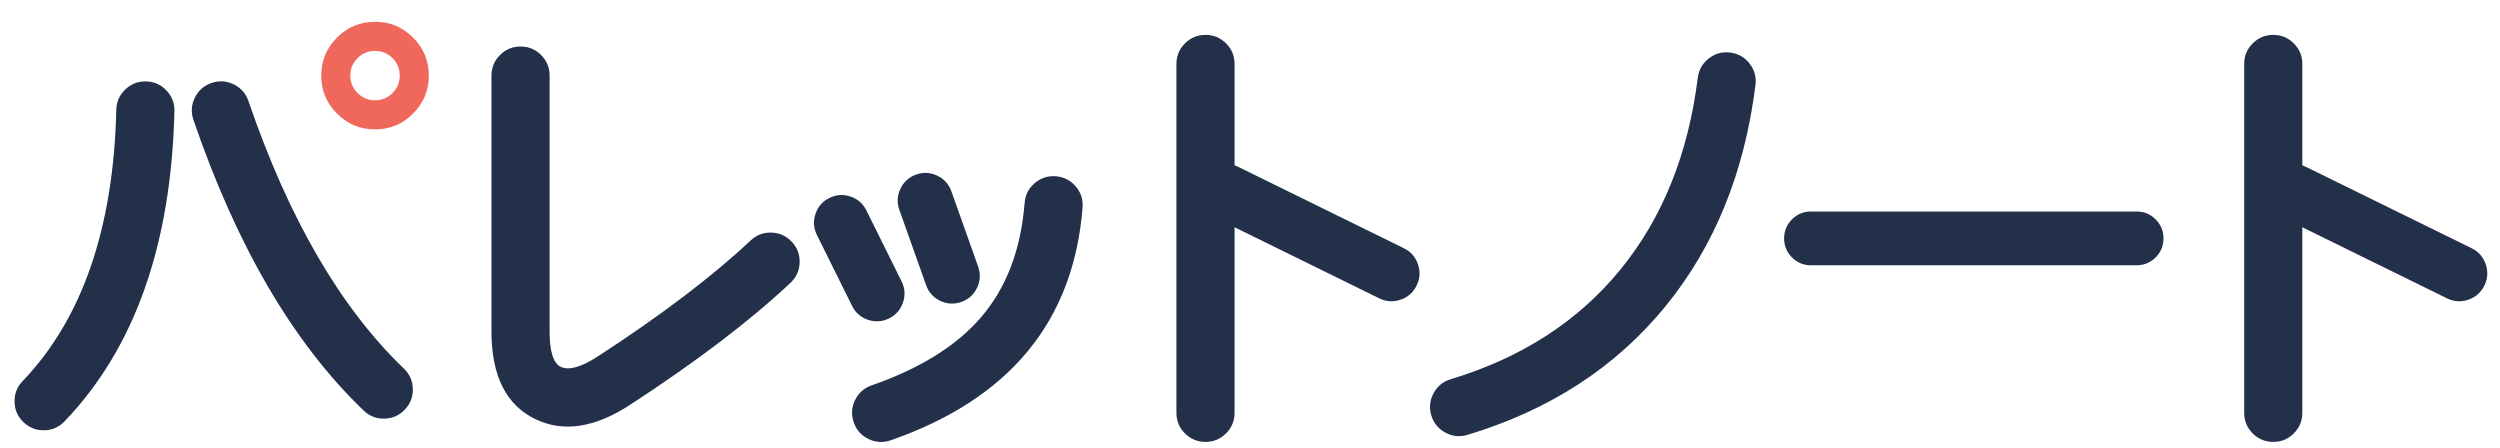
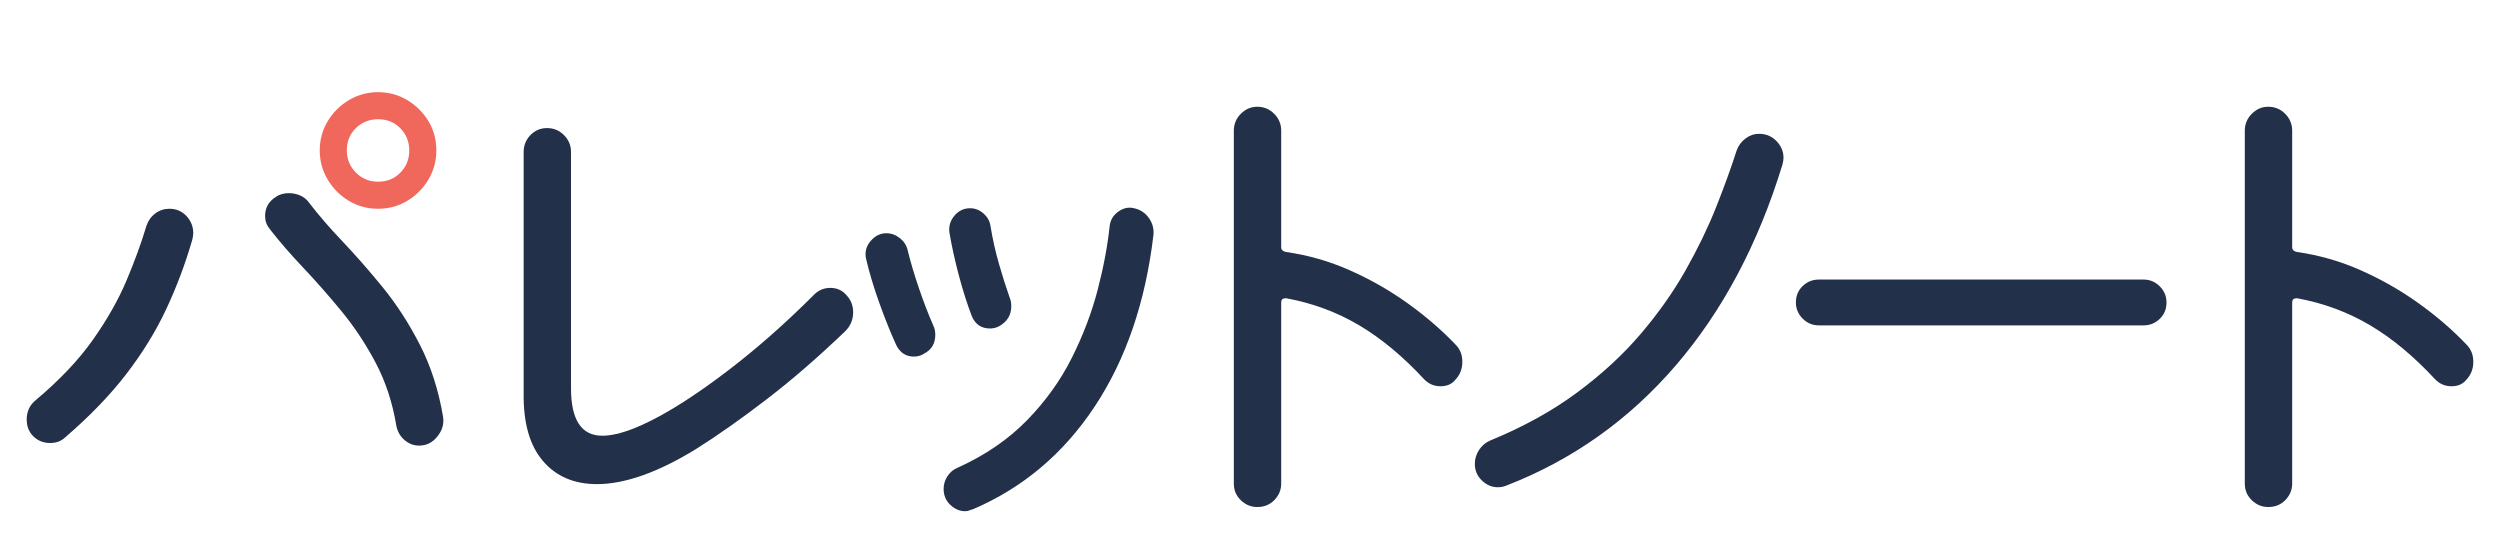
- <svg xmlns="http://www.w3.org/2000/svg" viewBox="-12.0 -22 859.917 154.0">
-   <path fill="#22304A" d="M47.997,16.238 Q46.355,85.213 10.22,122.919 Q7.354,125.91 3.213,125.998 Q-0.928,126.086 -3.919,123.22 Q-6.91,120.354 -6.998,116.213 Q-7.086,112.072 -4.22,109.081 Q26.545,76.978 28.003,15.762 Q28.101,11.621 31.099,8.763 Q34.097,5.904 38.238,6.003 Q42.379,6.101 45.237,9.099 Q48.096,12.097 47.997,16.238 Z" />
-   <path fill="#22304A" d="M73.462,12.763 Q94.193,73.363 126.925,104.786 Q129.913,107.655 129.998,111.796 Q130.082,115.937 127.214,118.925 Q124.345,121.913 120.204,121.998 Q116.063,122.082 113.075,119.214 Q76.841,84.43 54.538,19.237 Q53.198,15.318 55.021,11.598 Q56.844,7.879 60.763,6.538 Q64.682,5.198 68.402,7.021 Q72.121,8.844 73.462,12.763 Z" />
-   <path fill="#F0675B" d="M135.5,4 Q135.5,11.663 130.081,17.081 Q124.663,22.5 117,22.5 Q109.337,22.5 103.919,17.081 Q98.5,11.663 98.5,4 Q98.5,-3.663 103.919,-9.081 Q109.337,-14.5 117,-14.5 Q124.663,-14.5 130.081,-9.081 Q135.5,-3.663 135.5,4 Z M125.5,4 Q125.5,0.479 123.01,-2.01 Q120.521,-4.5 117,-4.5 Q113.479,-4.5 110.99,-2.01 Q108.5,0.479 108.5,4 Q108.5,7.521 110.99,10.01 Q113.479,12.5 117,12.5 Q120.521,12.5 123.01,10.01 Q125.5,7.521 125.5,4 Z" />
-   <path fill="#22304A" d="M177.05,4 L177.05,92 Q177.05,102.384 180.914,104.193 Q185.067,106.137 193.617,100.604 Q226.335,79.338 246.211,60.705 Q249.232,57.872 253.372,58.005 Q257.512,58.139 260.345,61.161 Q263.178,64.182 263.045,68.322 Q262.911,72.462 259.889,75.295 Q238.721,95.141 204.483,117.396 Q186.627,128.95 172.436,122.307 Q157.05,115.105 157.05,92 L157.05,4 Q157.05,-0.142 159.979,-3.071 Q162.908,-6 167.05,-6 Q171.192,-6 174.121,-3.071 Q177.05,-0.142 177.05,4 Z" />
-   <path fill="#22304A" d="M286.011,50.379 L298.111,74.779 Q299.859,78.305 298.603,82.034 Q297.346,85.763 293.821,87.511 Q290.295,89.259 286.566,88.003 Q282.837,86.746 281.089,83.221 L268.989,58.821 Q267.241,55.295 268.497,51.566 Q269.754,47.837 273.279,46.089 Q276.805,44.341 280.534,45.597 Q284.263,46.854 286.011,50.379 Z" />
-   <path fill="#22304A" d="M315.252,43.82 L324.452,69.72 Q325.769,73.428 324.079,76.982 Q322.388,80.535 318.68,81.852 Q314.972,83.169 311.418,81.479 Q307.865,79.788 306.548,76.08 L297.348,50.18 Q296.031,46.472 297.721,42.918 Q299.412,39.365 303.12,38.048 Q306.828,36.731 310.382,38.421 Q313.935,40.112 315.252,43.82 Z" />
-   <path fill="#22304A" d="M360.369,49.387 Q355.737,108.06 294.391,129.443 Q290.48,130.806 286.75,129.004 Q283.021,127.203 281.657,123.291 Q280.294,119.38 282.096,115.65 Q283.897,111.921 287.809,110.557 Q312.573,101.925 325.207,87.41 Q338.512,72.124 340.431,47.813 Q340.757,43.684 343.907,40.994 Q347.058,38.305 351.187,38.631 Q355.316,38.957 358.006,42.107 Q360.695,45.258 360.369,49.387 Z" />
-   <path fill="#22304A" d="M412.65,0 L412.65,120 Q412.65,124.142 409.721,127.071 Q406.792,130 402.65,130 Q398.508,130 395.579,127.071 Q392.65,124.142 392.65,120 L392.65,0 Q392.65,-4.142 395.579,-7.071 Q398.508,-10 402.65,-10 Q406.792,-10 409.721,-7.071 Q412.65,-4.142 412.65,0 Z" />
-   <path fill="#22304A" d="M413.883,35.383 L470.883,63.383 Q474.452,65.137 475.736,68.9 Q477.02,72.664 475.267,76.233 Q473.513,79.802 469.75,81.086 Q465.986,82.37 462.417,80.617 L405.417,52.617 Q401.848,50.863 400.564,47.1 Q399.28,43.336 401.033,39.767 Q402.787,36.198 406.55,34.914 Q410.314,33.63 413.883,35.383 Z" />
-   <path fill="#22304A" d="M591.823,7.24 Q586.188,52.322 560.899,83.321 Q535.257,114.753 492.79,127.573 Q488.825,128.77 485.174,126.813 Q481.524,124.855 480.327,120.89 Q479.13,116.925 481.087,113.274 Q483.045,109.624 487.01,108.427 Q523.624,97.373 545.401,70.679 Q567.055,44.135 571.977,4.76 Q572.491,0.65 575.761,-1.894 Q579.03,-4.437 583.14,-3.923 Q587.25,-3.409 589.794,-0.139 Q592.337,3.13 591.823,7.24 Z" />
-   <path fill="#22304A" d="M610.92,50.75 L722.92,50.75 Q726.751,50.75 729.461,53.459 Q732.17,56.169 732.17,60 Q732.17,63.831 729.461,66.541 Q726.751,69.25 722.92,69.25 L610.92,69.25 Q607.089,69.25 604.379,66.541 Q601.67,63.831 601.67,60 Q601.67,56.169 604.379,53.459 Q607.089,50.75 610.92,50.75 Z" />
-   <path fill="#22304A" d="M779.92,0 L779.92,120 Q779.92,124.142 776.991,127.071 Q774.062,130 769.92,130 Q765.778,130 762.849,127.071 Q759.92,124.142 759.92,120 L759.92,0 Q759.92,-4.142 762.849,-7.071 Q765.778,-10 769.92,-10 Q774.062,-10 776.991,-7.071 Q779.92,-4.142 779.92,0 Z" />
-   <path fill="#22304A" d="M781.153,35.383 L838.153,63.383 Q841.722,65.137 843.006,68.9 Q844.29,72.664 842.536,76.233 Q840.783,79.802 837.02,81.086 Q833.256,82.37 829.687,80.617 L772.687,52.617 Q769.118,50.863 767.834,47.1 Q766.55,43.336 768.303,39.767 Q770.057,36.198 773.82,34.914 Q777.584,33.63 781.153,35.383 Z" />
+ <svg xmlns="http://www.w3.org/2000/svg" viewBox="-8 -32 749.465 166">
+   <path fill="#22304A" d="M117.659,101.586 Q115.163,101.586 113.212,99.87 Q111.261,98.153 110.793,95.501 Q109.077,85.202 104.629,76.775 Q100.182,68.349 94.408,61.326 Q88.635,54.304 82.939,48.296 Q77.243,42.289 72.874,36.671 Q71.469,34.954 71.469,32.77 Q71.469,29.025 74.746,26.996 Q76.307,25.904 78.648,25.904 Q80.364,25.904 82.003,26.606 Q83.641,27.308 84.733,28.869 Q88.791,34.174 94.72,40.416 Q100.65,46.658 106.814,54.226 Q112.978,61.795 117.893,71.391 Q122.809,80.988 124.837,93.004 Q125.306,96.125 123.121,98.856 Q120.936,101.586 117.659,101.586 Z M11.391,99.246 Q9.675,100.806 7.022,100.806 Q3.589,100.806 1.404,98.153 Q0,96.281 0,93.784 Q0,90.195 2.653,88.01 Q13.42,78.96 19.818,69.909 Q26.216,60.858 29.883,52.198 Q33.55,43.537 35.891,35.735 Q36.671,33.394 38.544,31.99 Q40.416,30.585 42.757,30.585 Q45.878,30.585 47.906,32.77 Q49.935,34.954 49.935,37.919 Q49.935,38.7 49.623,39.948 Q46.502,50.715 41.821,60.702 Q37.139,70.689 29.805,80.208 Q22.471,89.727 11.391,99.246 Z" />
+   <path fill="#F0675B" d="M105.332,30.585 Q100.494,30.585 96.515,28.166 Q92.536,25.748 90.195,21.769 Q87.854,17.789 87.854,13.108 Q87.854,8.27 90.273,4.291 Q92.692,0.312 96.671,-2.029 Q100.65,-4.369 105.332,-4.369 Q110.169,-4.369 114.148,-1.951 Q118.127,0.468 120.468,4.369 Q122.809,8.27 122.809,13.108 Q122.809,17.789 120.468,21.769 Q118.127,25.748 114.148,28.166 Q110.169,30.585 105.332,30.585 Z M105.332,22.471 Q109.389,22.471 112.042,19.74 Q114.694,17.009 114.694,13.108 Q114.694,9.207 112.042,6.476 Q109.389,3.745 105.332,3.745 Q101.43,3.745 98.7,6.398 Q95.969,9.051 95.969,13.108 Q95.969,17.009 98.7,19.74 Q101.43,22.471 105.332,22.471 Z" />
+   <path fill="#22304A" d="M200.791,102.523 Q192.208,107.828 184.718,110.481 Q177.228,113.134 170.986,113.134 Q160.687,113.134 154.757,106.19 Q148.827,99.246 148.983,85.982 L148.983,13.576 Q148.983,10.611 151.012,8.505 Q153.04,6.398 156.005,6.398 Q158.97,6.398 161.077,8.505 Q163.183,10.611 163.183,13.576 L163.183,84.421 Q163.183,98.622 172.546,98.622 Q180.193,98.622 193.925,90.351 Q203.444,84.577 214.289,75.917 Q225.134,67.256 236.057,56.333 Q238.086,54.304 240.895,54.304 Q244.016,54.304 245.888,56.645 Q247.761,58.674 247.761,61.638 Q247.761,64.915 245.42,67.256 Q233.404,78.804 221.935,87.62 Q210.466,96.437 200.791,102.523 Z" />
+   <path fill="#22304A" d="M283.781,120.624 Q283.157,120.78 282.611,121.014 Q282.064,121.248 281.284,121.248 Q278.943,121.248 276.915,119.376 Q274.886,117.503 274.886,114.538 Q274.886,112.51 276.057,110.715 Q277.227,108.921 279.255,108.14 Q291.583,102.523 299.932,93.94 Q308.28,85.358 313.352,75.215 Q318.423,65.072 321.076,54.85 Q323.729,44.629 324.665,35.735 Q324.977,33.082 327.24,31.443 Q329.503,29.805 331.999,30.429 Q334.808,31.053 336.447,33.394 Q338.085,35.735 337.773,38.544 Q334.184,68.661 320.218,89.805 Q306.252,110.949 283.781,120.624 Z M291.427,65.852 Q290.179,66.476 288.774,66.476 Q284.873,66.476 283.313,62.731 Q281.284,57.425 279.49,50.715 Q277.695,44.005 276.603,37.607 Q276.291,34.798 278.163,32.614 Q280.036,30.429 282.845,30.429 Q285.029,30.429 286.824,31.99 Q288.618,33.55 288.93,35.735 Q289.867,41.508 291.505,47.204 Q293.144,52.9 294.704,57.269 Q295.172,58.362 295.172,59.766 Q295.172,63.823 291.427,65.852 Z M269.112,73.966 Q267.708,74.902 265.992,74.902 Q262.402,74.902 260.686,71.469 Q258.189,66.008 255.614,58.83 Q253.04,51.651 251.635,45.566 Q251.479,45.098 251.479,44.161 Q251.479,41.821 253.352,39.87 Q255.224,37.919 257.721,37.919 Q259.906,37.919 261.778,39.402 Q263.651,40.884 264.119,43.069 Q265.367,48.218 267.474,54.382 Q269.581,60.546 271.765,65.54 Q272.389,66.788 272.389,68.349 Q272.389,72.25 269.112,73.966 Z" />
+   <path fill="#22304A" d="M428.361,71.313 Q430.39,73.342 430.39,76.463 Q430.39,79.584 428.361,81.769 Q426.801,83.797 423.836,83.797 Q421.027,83.797 418.999,81.769 Q409.48,71.469 399.493,65.54 Q389.506,59.61 377.646,57.425 L377.334,57.425 Q376.086,57.425 376.086,58.674 L376.086,112.978 Q376.086,115.787 374.057,117.893 Q372.028,120 368.908,120 Q366.099,120 363.992,117.971 Q361.885,115.943 361.885,112.978 L361.885,7.178 Q361.885,4.213 363.992,2.107 Q366.099,0 368.908,0 Q371.872,0 373.979,2.107 Q376.086,4.213 376.086,7.178 L376.086,42.133 Q376.086,43.225 377.49,43.537 Q387.477,44.941 396.762,49.077 Q406.047,53.212 414.083,58.986 Q422.119,64.759 428.361,71.313 Z" />
+   <path fill="#22304A" d="M443.498,113.602 Q442.406,114.07 441.001,114.07 Q438.349,114.07 436.242,112.042 Q434.135,110.013 434.135,107.048 Q434.135,104.863 435.384,102.913 Q436.632,100.962 438.817,100.026 Q453.641,93.94 464.799,85.67 Q475.956,77.399 483.914,68.036 Q491.873,58.674 497.334,48.999 Q502.796,39.324 506.463,30.117 Q510.13,20.91 512.627,13.108 Q513.407,10.923 515.28,9.519 Q517.152,8.114 519.337,8.114 Q522.458,8.114 524.565,10.299 Q526.671,12.484 526.671,15.293 Q526.671,16.073 526.359,17.321 Q515.436,53.056 494.369,77.555 Q473.303,102.055 443.498,113.602 Z" />
+   <path fill="#22304A" d="M634.625,65.54 L537.251,65.54 Q534.443,65.54 532.414,63.511 Q530.385,61.482 530.385,58.674 Q530.385,55.709 532.414,53.758 Q534.443,51.808 537.251,51.808 L634.625,51.808 Q637.434,51.808 639.462,53.836 Q641.491,55.865 641.491,58.674 Q641.491,61.638 639.462,63.589 Q637.434,65.54 634.625,65.54 Z" />
+   <path fill="#22304A" d="M731.436,71.313 Q733.465,73.342 733.465,76.463 Q733.465,79.584 731.436,81.769 Q729.876,83.797 726.911,83.797 Q724.102,83.797 722.074,81.769 Q712.555,71.469 702.568,65.54 Q692.581,59.61 680.721,57.425 L680.409,57.425 Q679.161,57.425 679.161,58.674 L679.161,112.978 Q679.161,115.787 677.132,117.893 Q675.103,120 671.983,120 Q669.174,120 667.067,117.971 Q664.96,115.943 664.96,112.978 L664.96,7.178 Q664.96,4.213 667.067,2.107 Q669.174,0 671.983,0 Q674.947,0 677.054,2.107 Q679.161,4.213 679.161,7.178 L679.161,42.133 Q679.161,43.225 680.565,43.537 Q690.552,44.941 699.837,49.077 Q709.122,53.212 717.158,58.986 Q725.194,64.759 731.436,71.313 Z" />
</svg>
